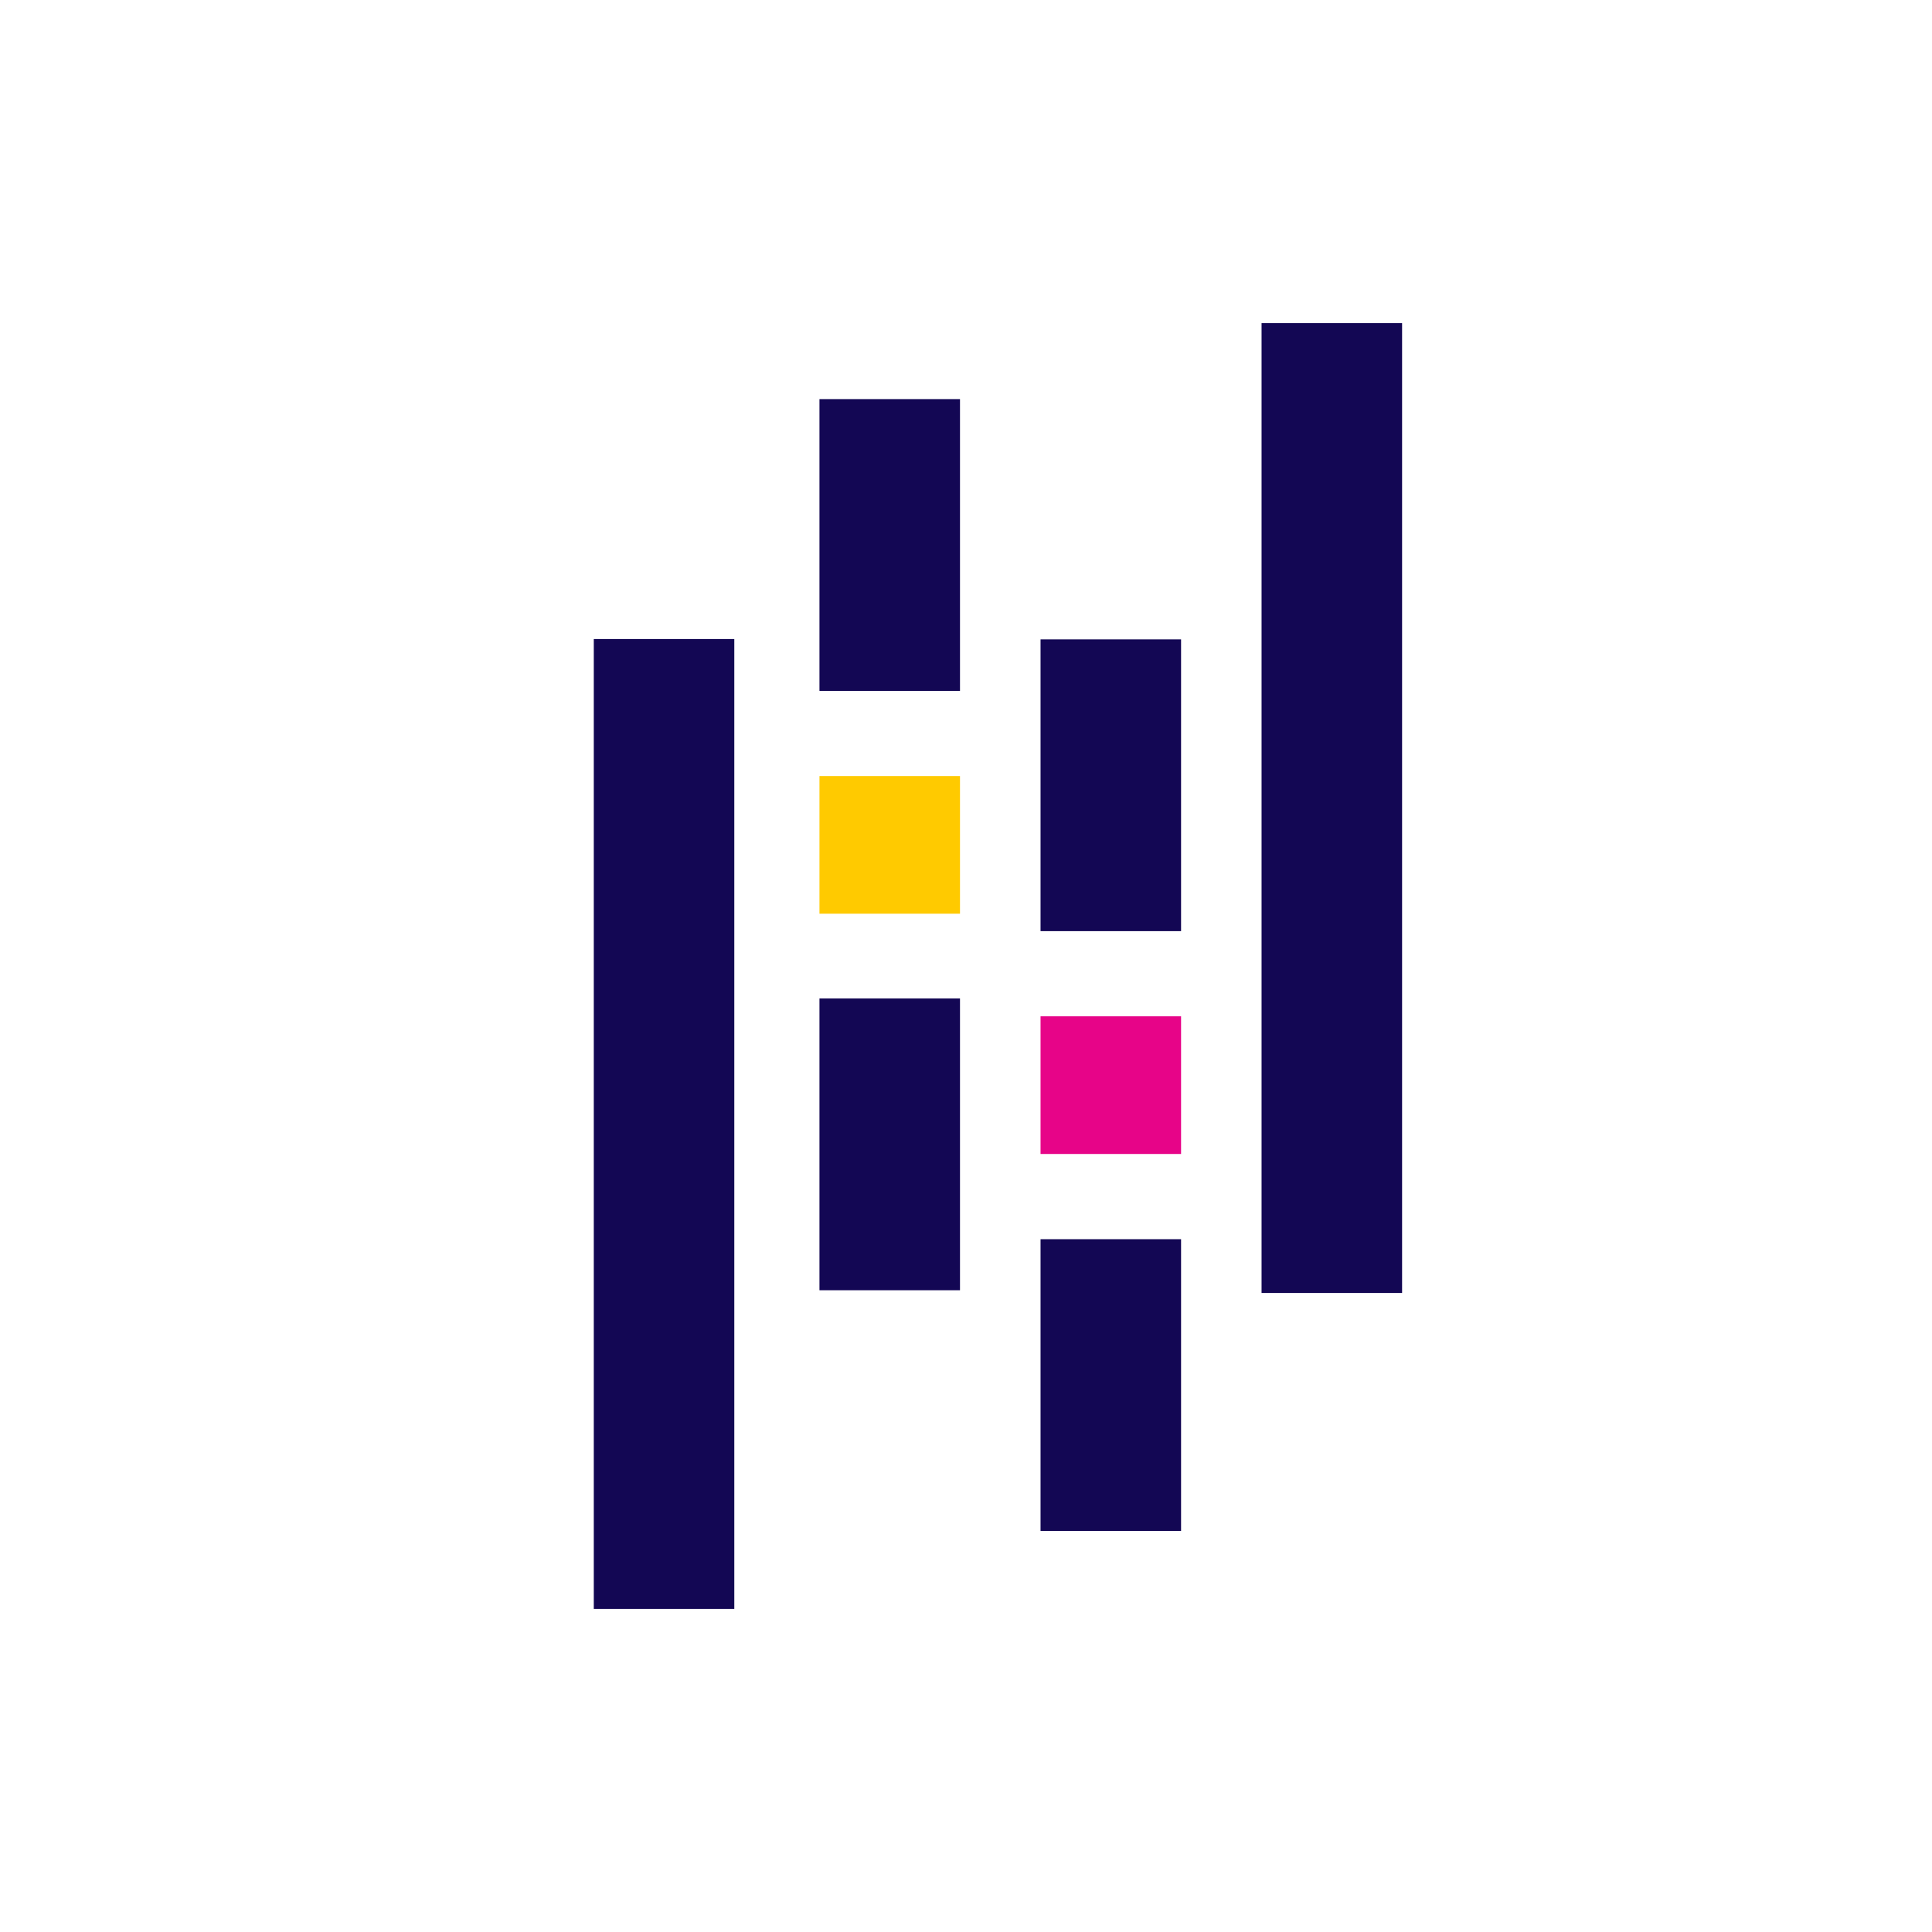
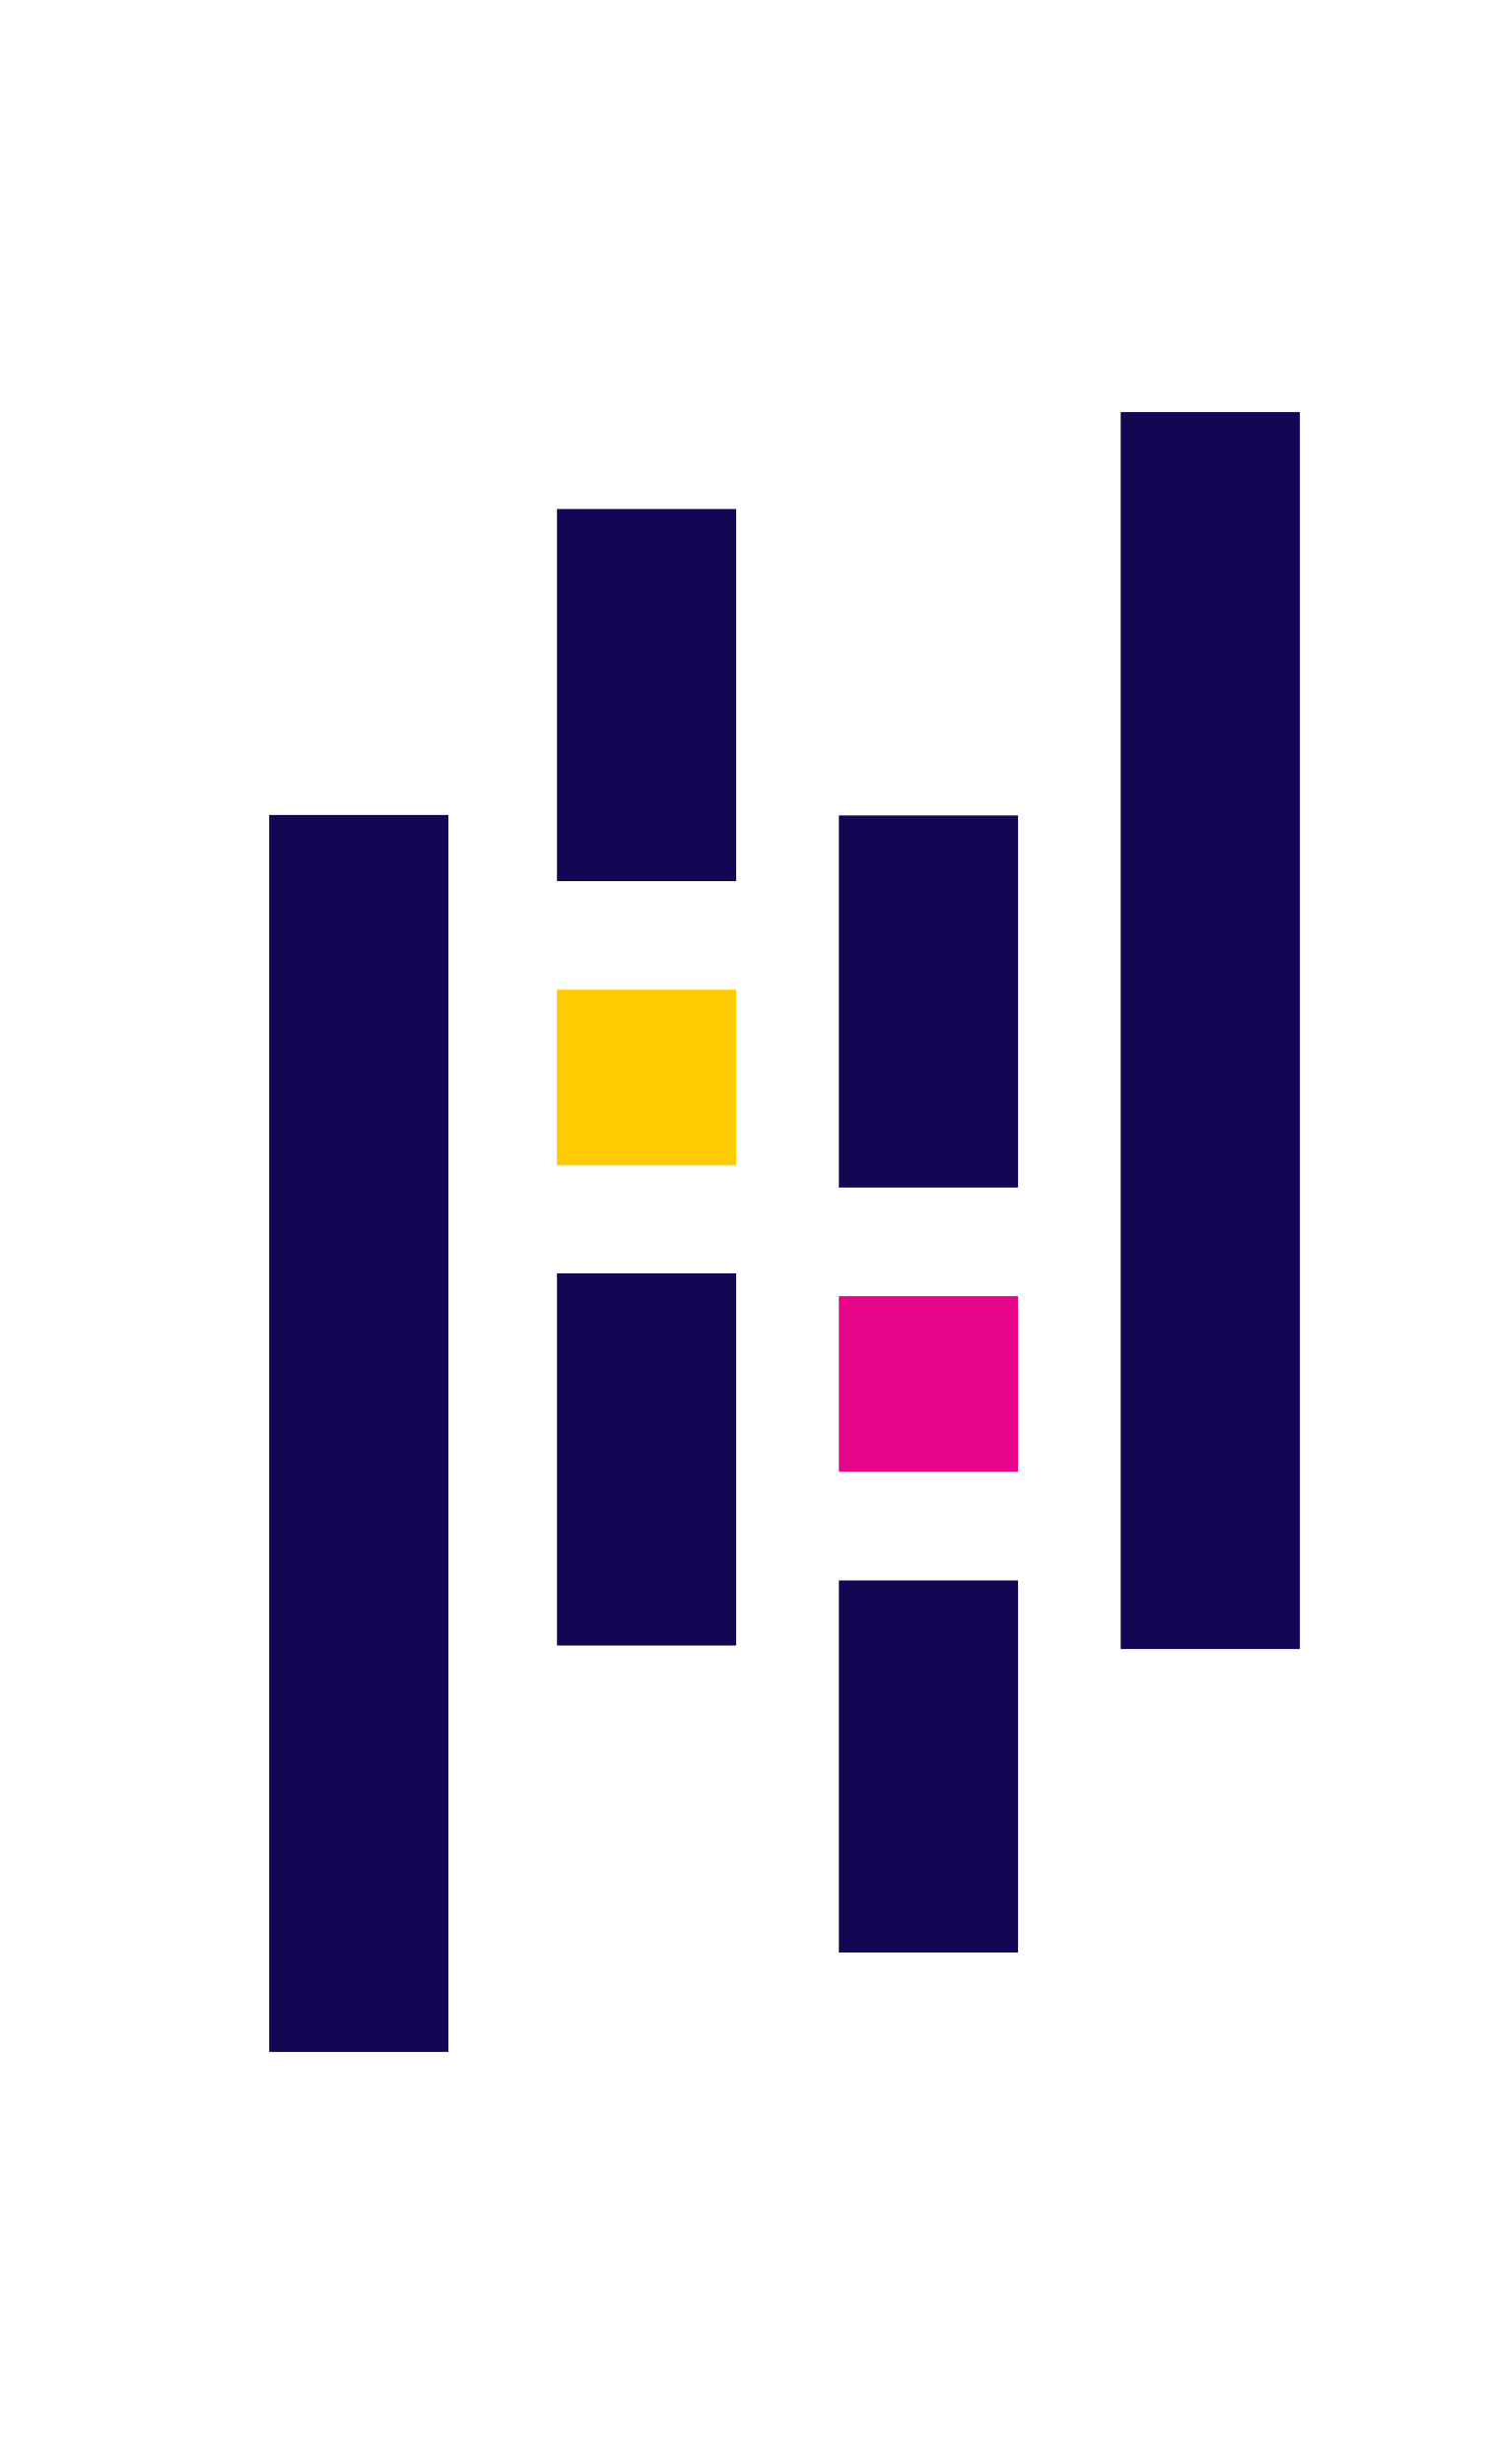
- <svg xmlns="http://www.w3.org/2000/svg" id="Layer_1" data-name="Layer 1" viewBox="0 0 200 331.21" height="1.5em" width="1.5em">
+ <svg xmlns="http://www.w3.org/2000/svg" id="Layer_1" data-name="Layer 1" viewBox="0 0 200 331.21" height="2rem" width="2rem">
  <defs>
    <style>.cls-1{fill:#130754;}.cls-2{fill:#ffca00;}.cls-3{fill:#e70488;}</style>
  </defs>
  <rect class="cls-1" x="74.88" y="68.42" width="24.09" height="50.02" />
  <rect class="cls-1" x="74.88" y="171.17" width="24.09" height="50.02" />
  <rect class="cls-2" x="74.88" y="133.04" width="24.09" height="23.6" />
  <rect class="cls-1" x="36.19" y="109.55" width="24.09" height="166.27" />
  <rect class="cls-1" x="112.78" y="212.44" width="24.09" height="50.02" />
  <rect class="cls-1" x="112.78" y="109.61" width="24.09" height="50.02" />
  <rect class="cls-3" x="112.78" y="174.23" width="24.09" height="23.6" />
  <rect class="cls-1" x="150.67" y="55.39" width="24.09" height="166.27" />
</svg>
